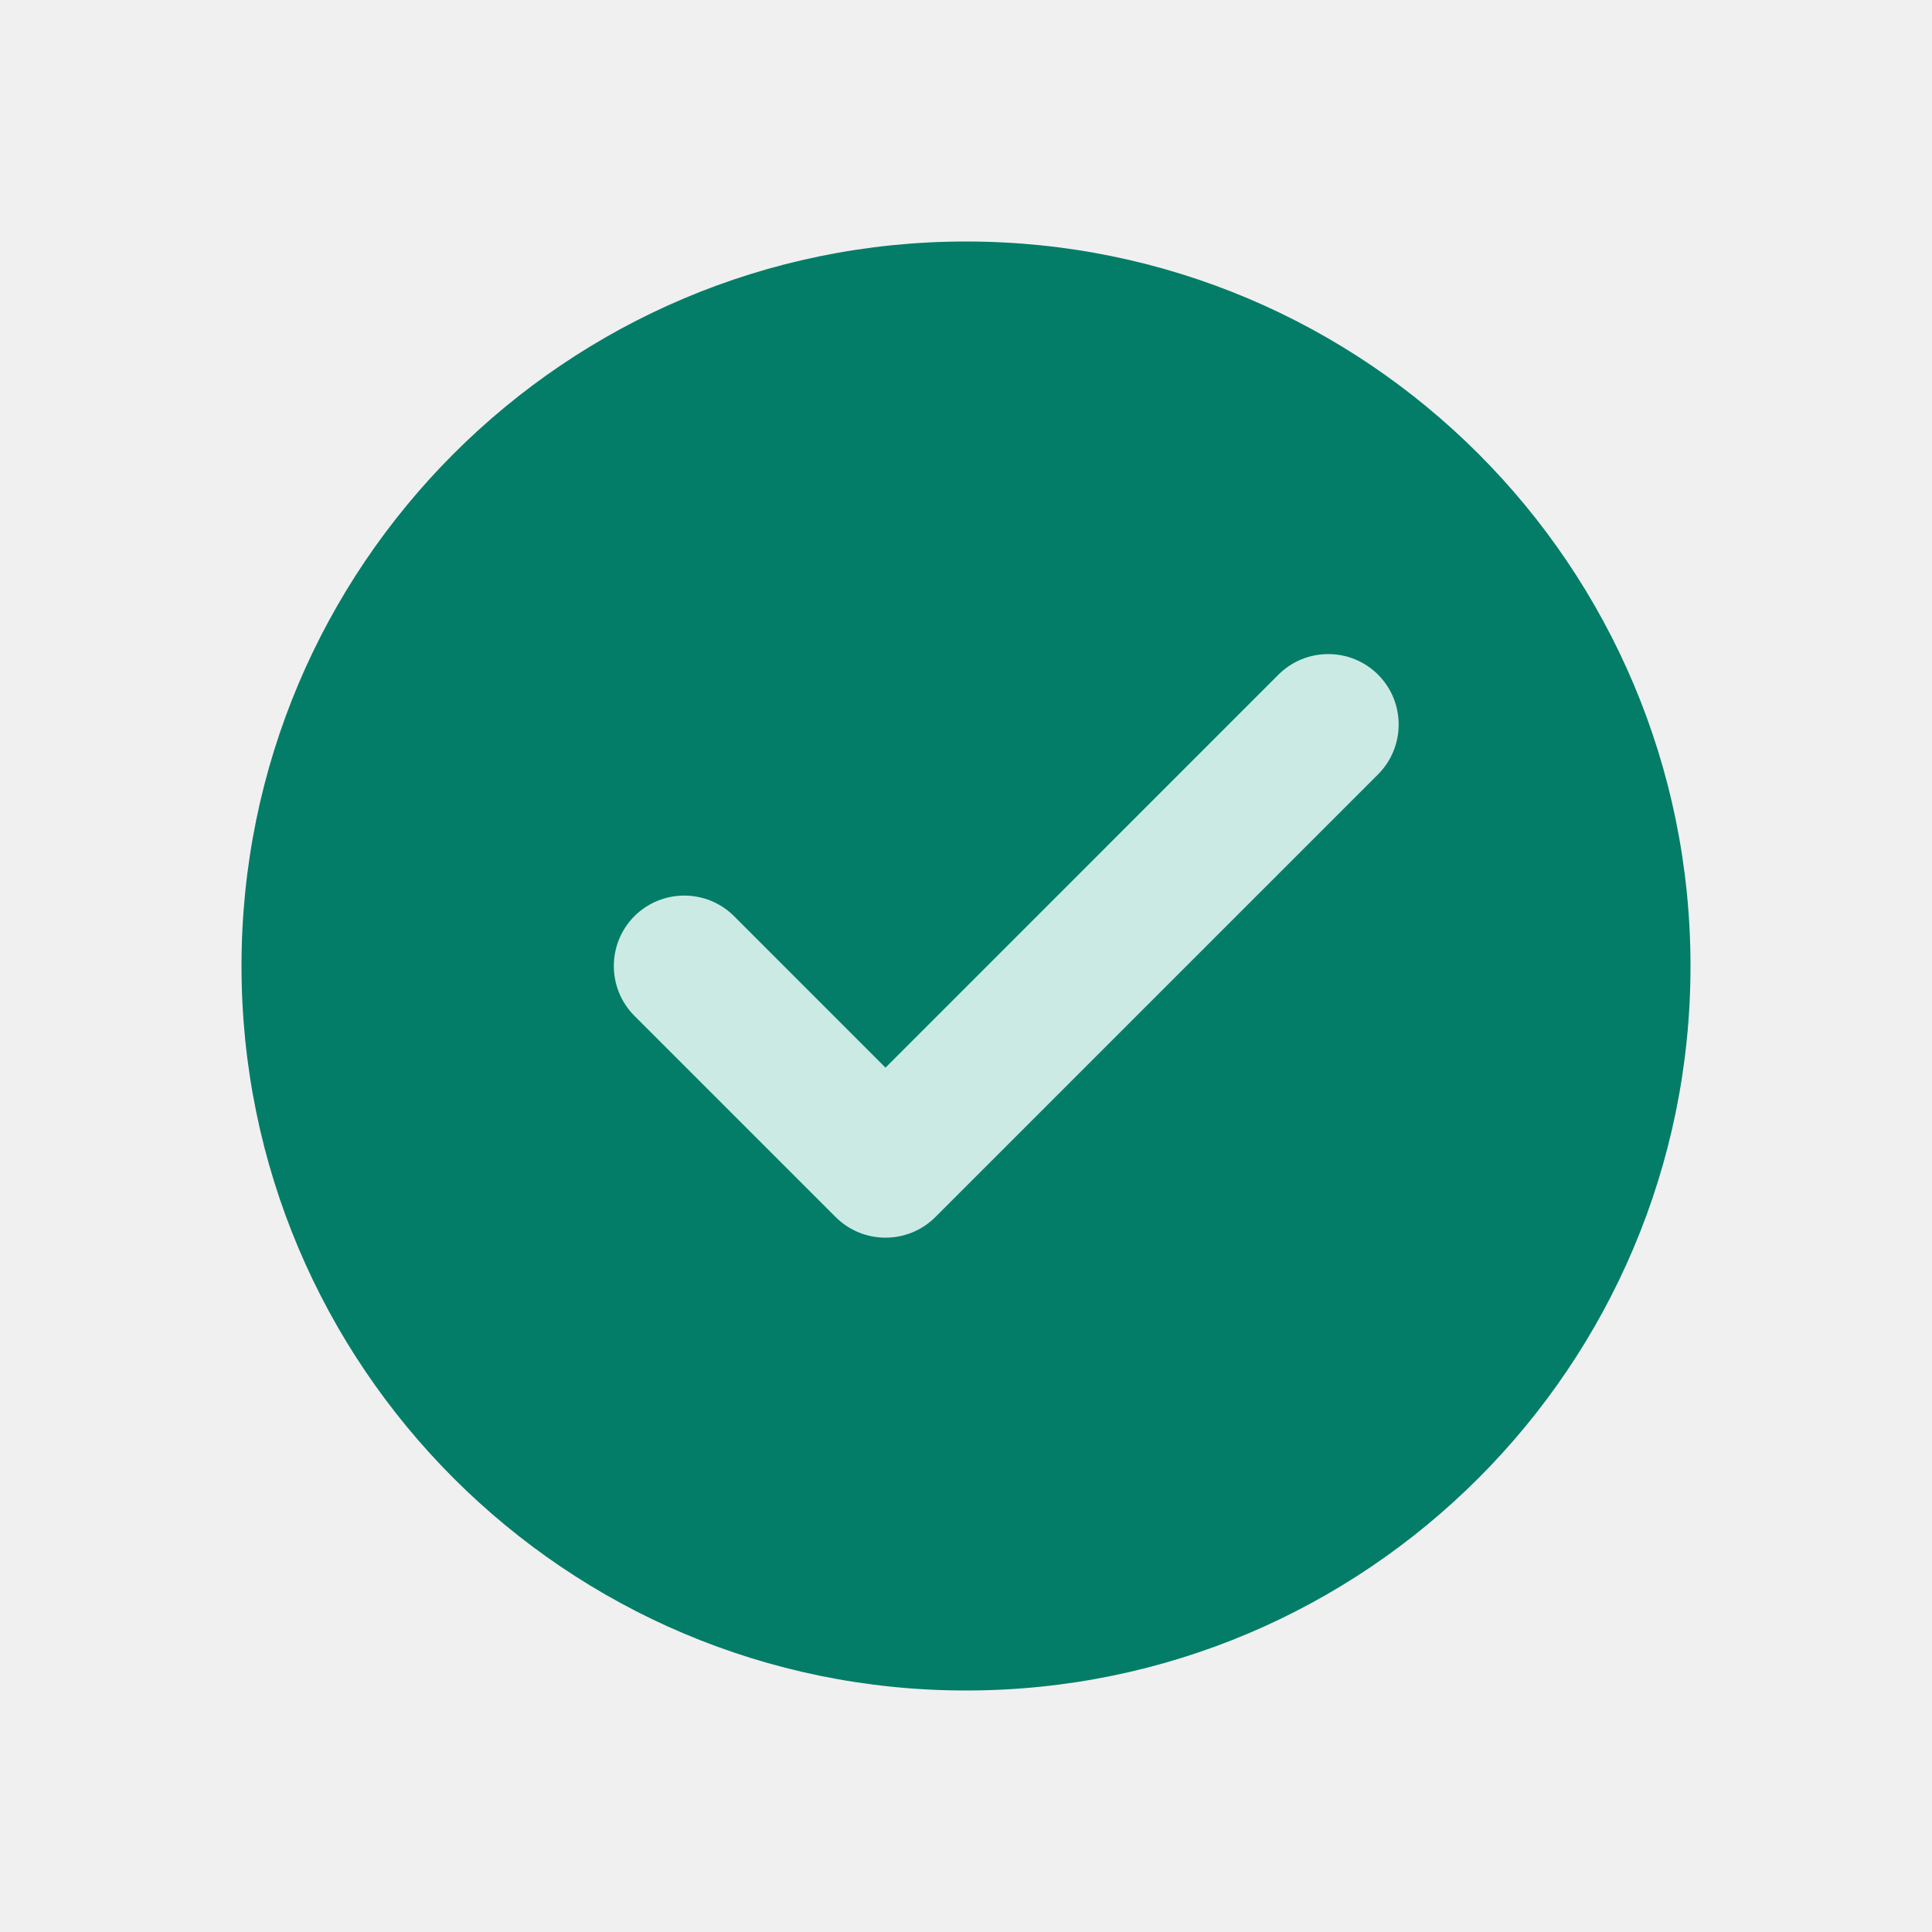
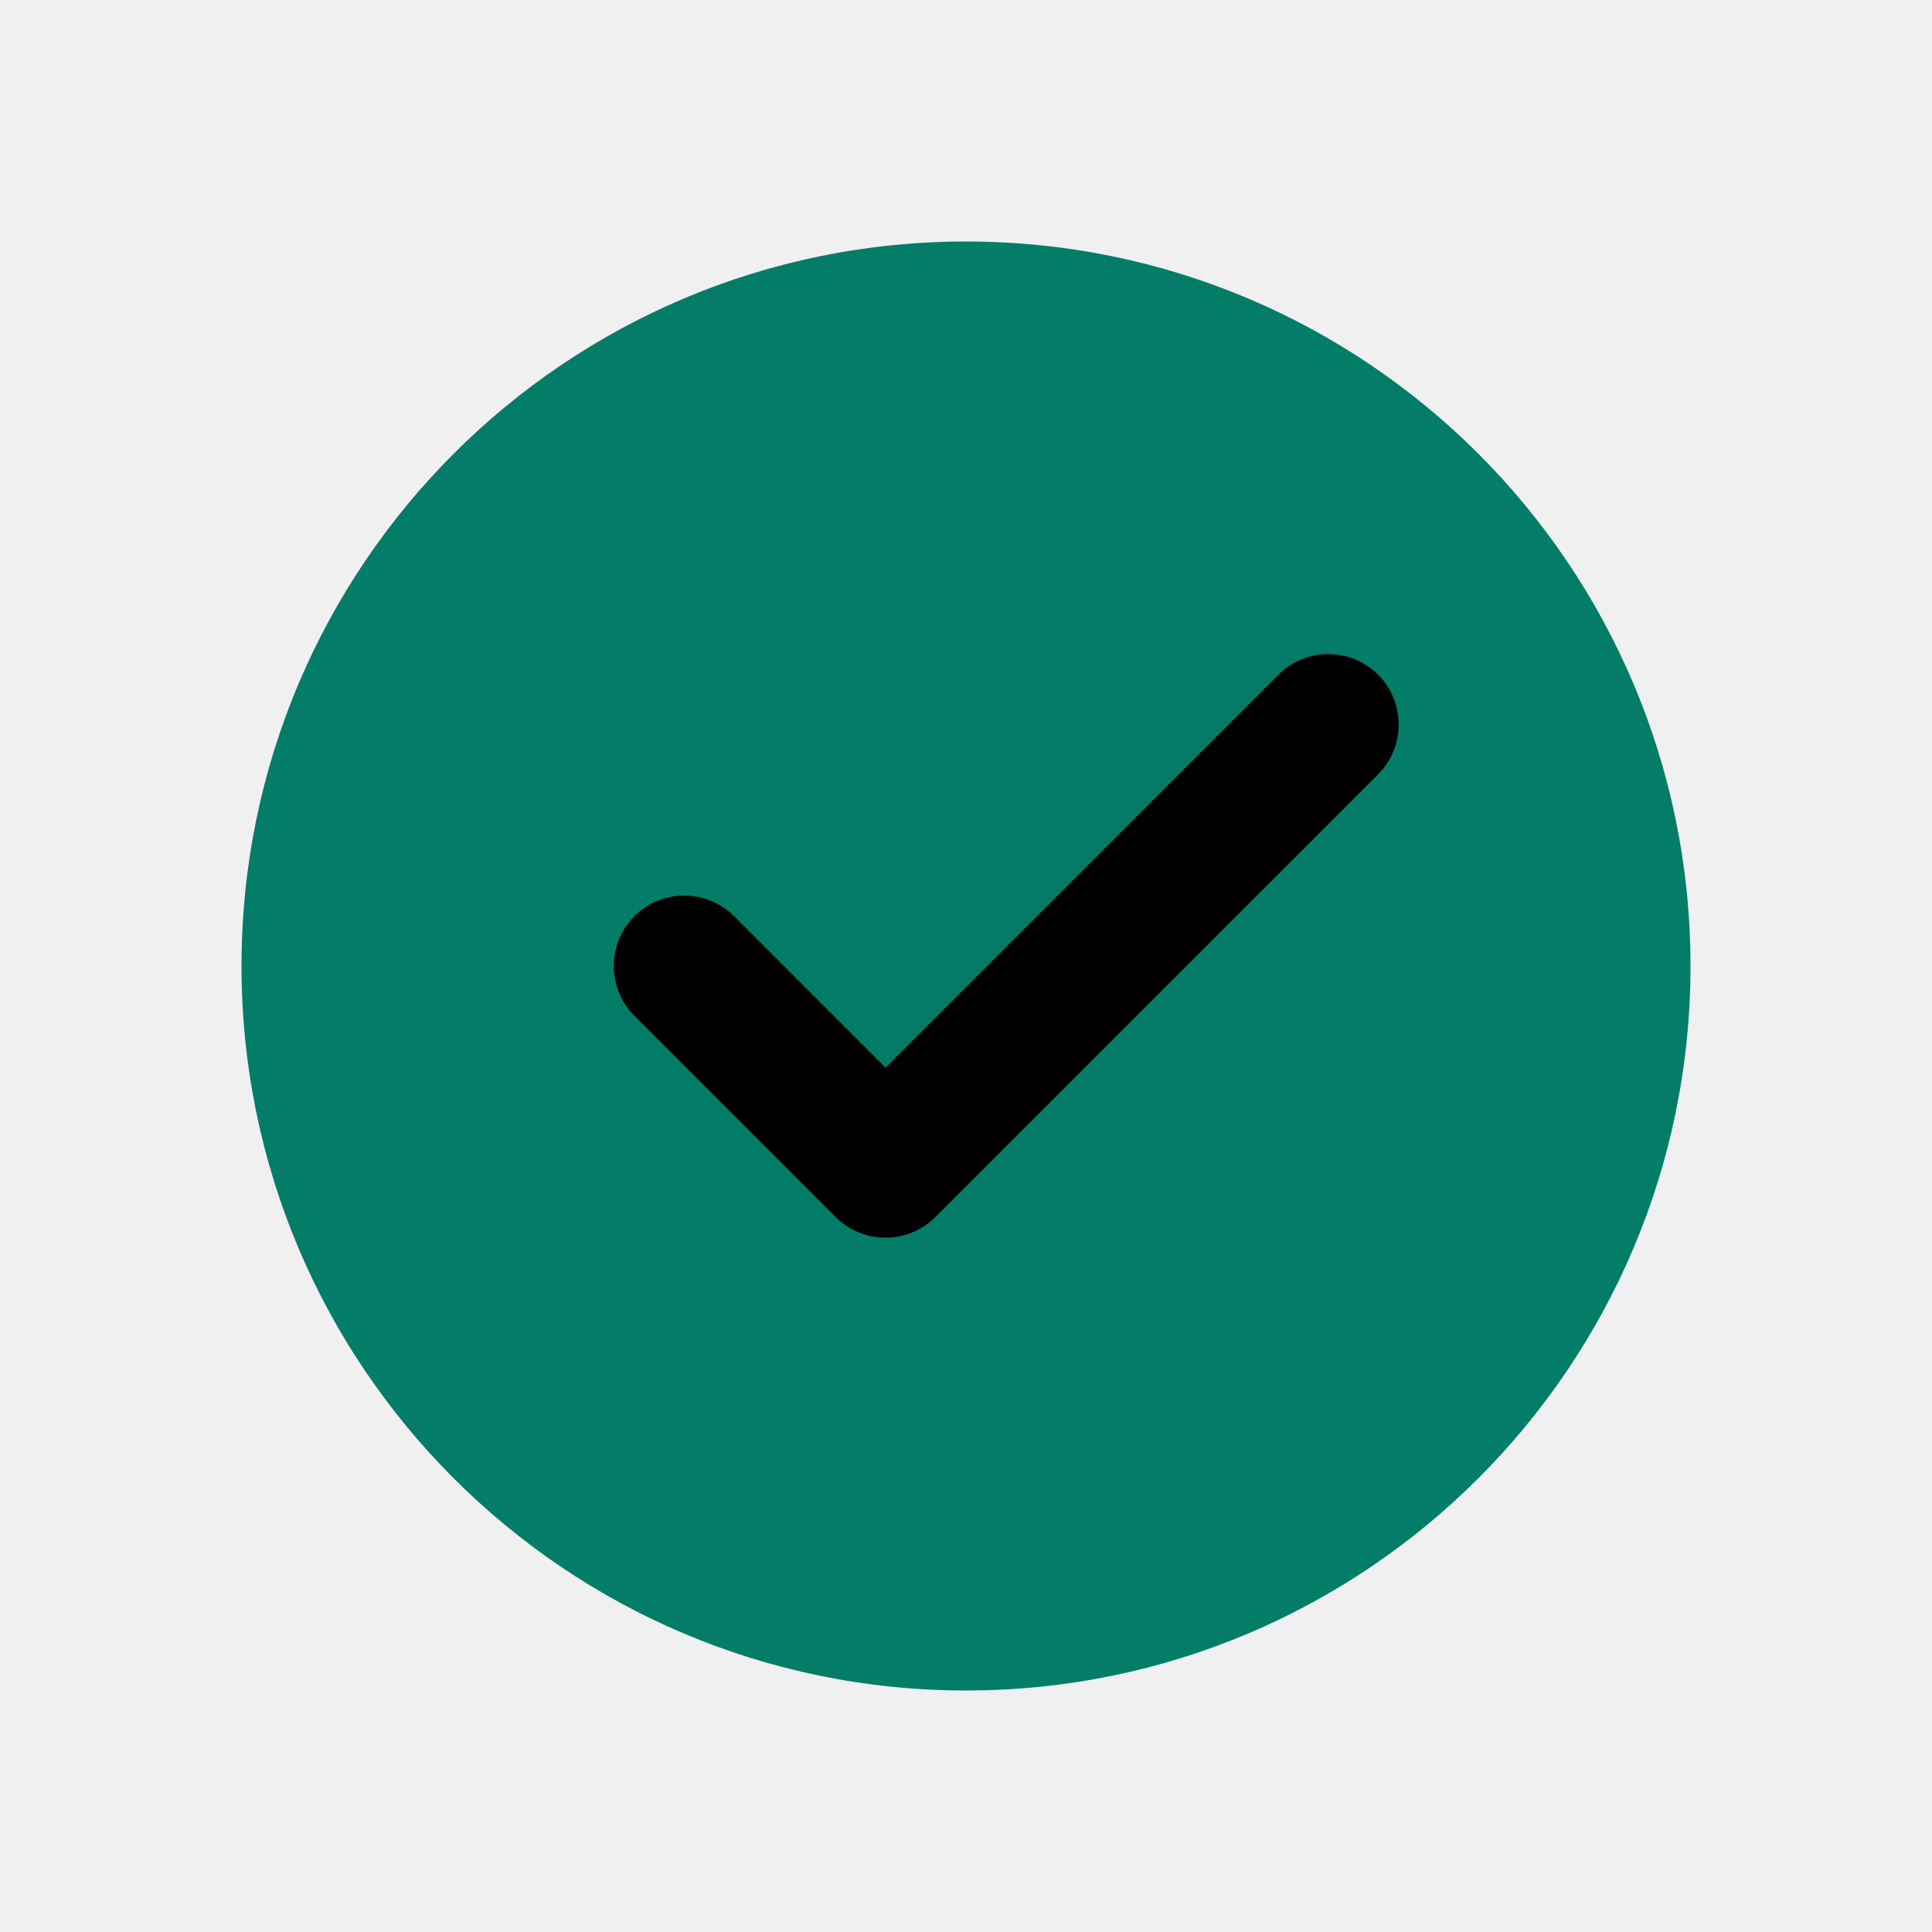
<svg xmlns="http://www.w3.org/2000/svg" width="24" height="24" viewBox="0 0 24 24" fill="none">
  <g clip-path="url(#clip0_6837_333)">
    <path d="M12 3C7.029 3 3 7.029 3 12C3 16.971 7.029 21 12 21C16.971 21 21 16.971 21 12C21 7.029 16.971 3 12 3Z" fill="#037D67" />
-     <path fill-rule="evenodd" clip-rule="evenodd" d="M17.119 8.381C17.46 8.723 17.46 9.277 17.119 9.619L11.619 15.119C11.277 15.46 10.723 15.46 10.381 15.119L7.881 12.619C7.54 12.277 7.54 11.723 7.881 11.381C8.223 11.04 8.777 11.04 9.119 11.381L11 13.263L15.881 8.381C16.223 8.04 16.777 8.04 17.119 8.381Z" fill="#CCEAE4" />
+     <path fill-rule="evenodd" clip-rule="evenodd" d="M17.119 8.381C17.46 8.723 17.46 9.277 17.119 9.619L11.619 15.119C11.277 15.46 10.723 15.46 10.381 15.119L7.881 12.619C7.54 12.277 7.54 11.723 7.881 11.381C8.223 11.04 8.777 11.04 9.119 11.381L11 13.263L15.881 8.381C16.223 8.04 16.777 8.04 17.119 8.381Z" fill="currentColor" />
  </g>
  <defs>
    <clipPath id="clip0_6837_333">
      <rect width="24" height="24" fill="white" />
    </clipPath>
  </defs>
</svg>
